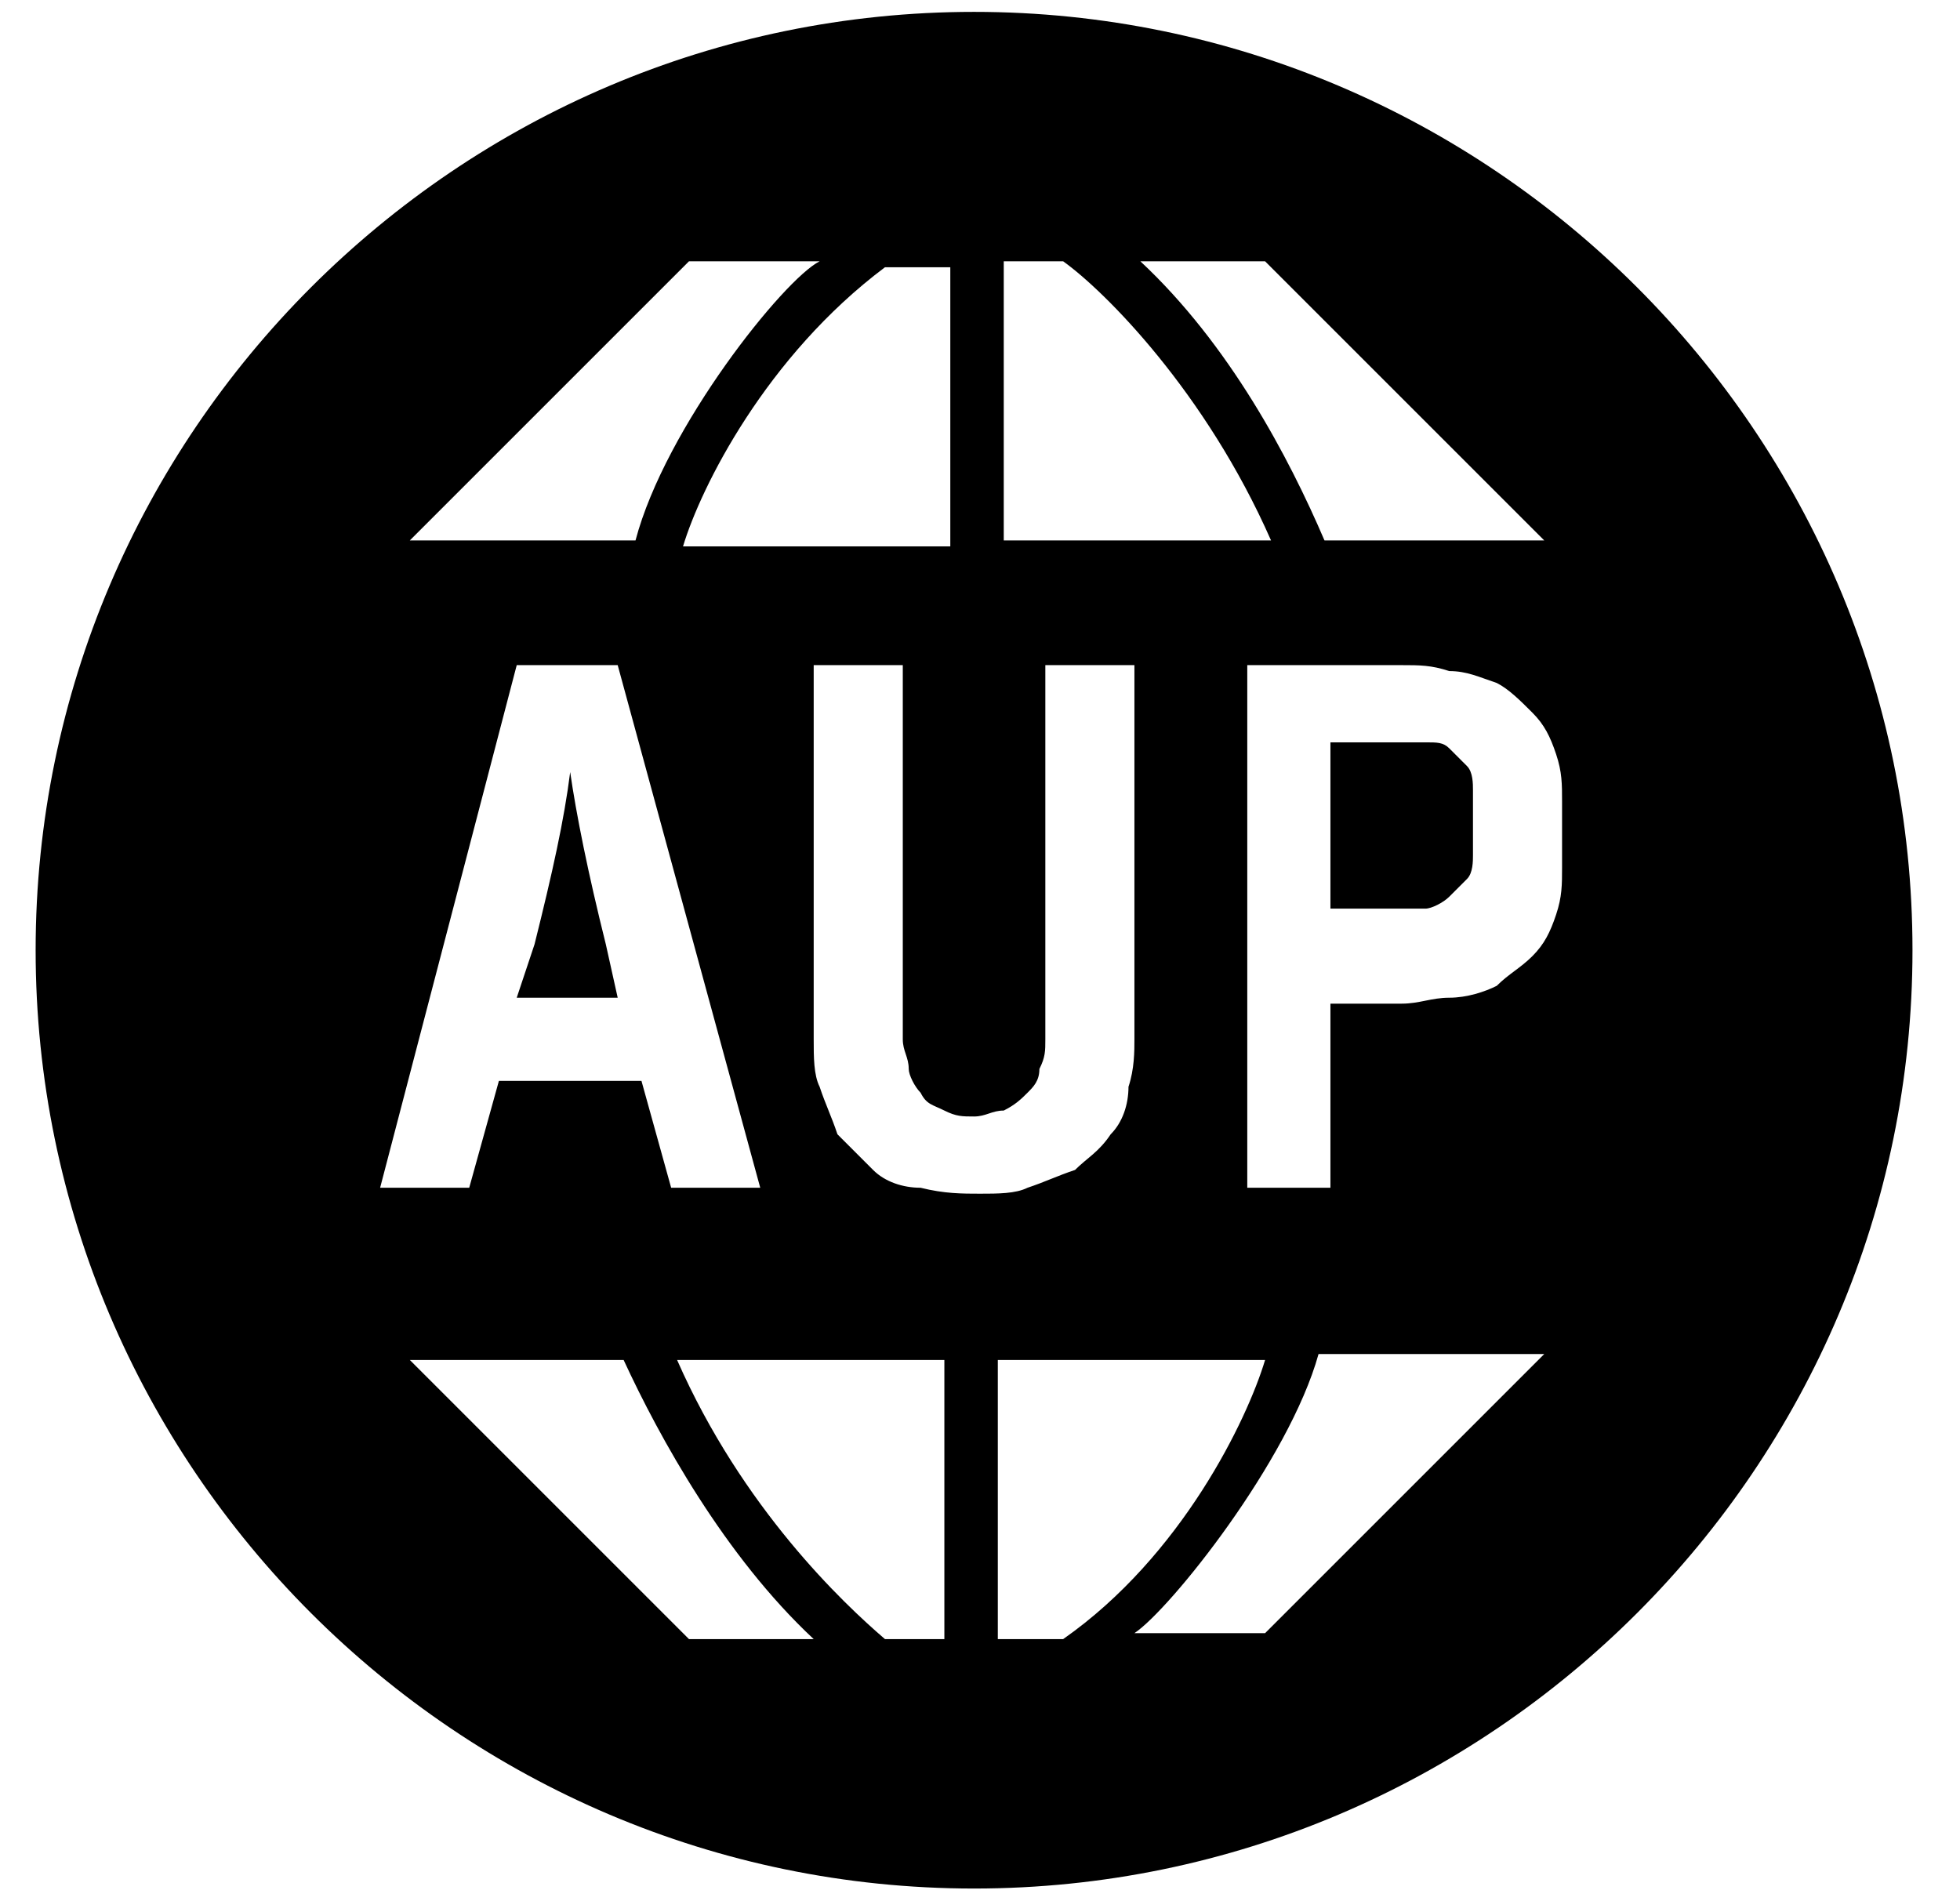
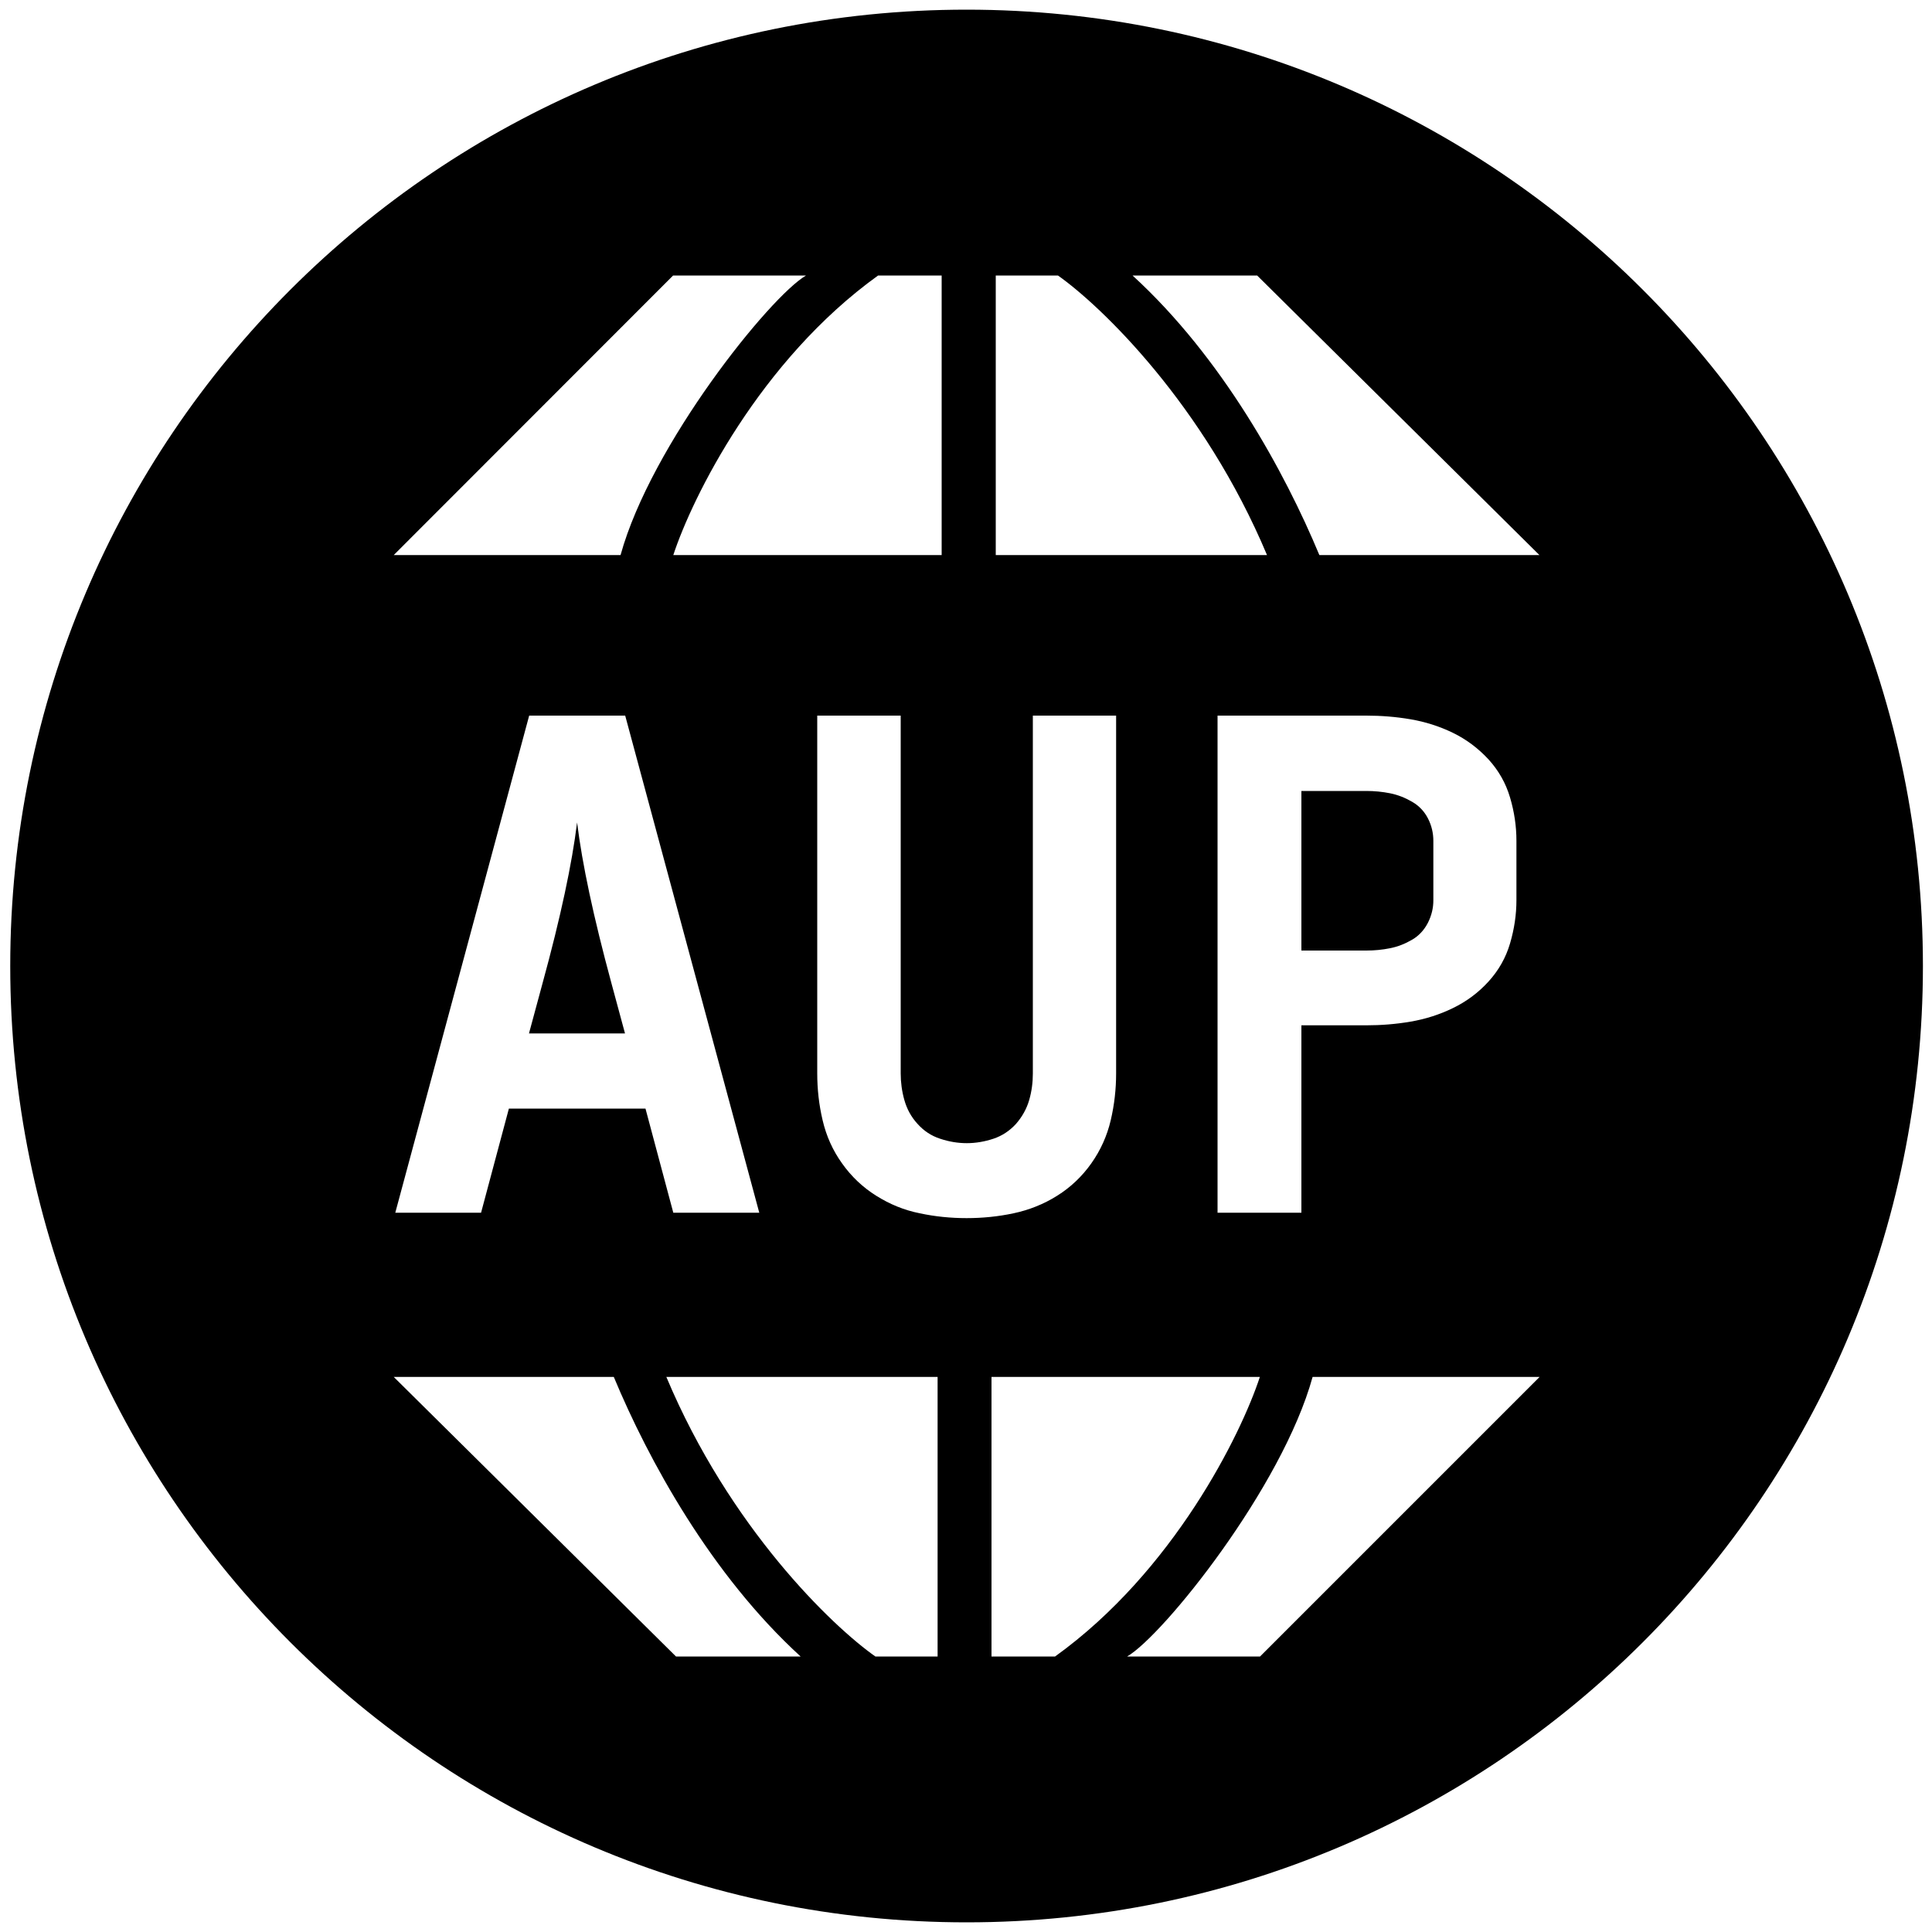
- <svg xmlns="http://www.w3.org/2000/svg" viewBox="0 0 33 32">
-   <path d="M16.4 31.8c8.7 0 15.8-7.1 15.8-15.8C32.2 7.3 25.1.2 16.4.2 7.7.2.6 7.3.6 16c0 8.7 7.1 15.8 15.8 15.8zM6.9 9.1l4.7-4.7h2.2c-.6.3-2.6 2.8-3.1 4.7H6.9zM16 4.5v4.7h-4.5c.3-1 1.4-3.2 3.4-4.7H16zm.9 4.6h4.5c-1.1-2.5-2.8-4.2-3.5-4.7h-1v4.7zm9.1 0h-3.7c-.6-1.4-1.6-3.3-3.1-4.7h2.1L26 9.1zM10.5 22.9H6.9l4.7 4.7h2.1c-1.5-1.4-2.6-3.4-3.2-4.7zm.9 0h4.5v4.7h-1c-.7-.6-2.4-2.2-3.5-4.7zm5.4 0v4.7h1.1c2-1.4 3.1-3.7 3.4-4.7h-4.5zm4.5 4.6l4.7-4.7h-3.8c-.5 1.8-2.5 4.3-3.1 4.7h2.2zM6.4 20h1.5l.5-1.8h2.4l.5 1.8h1.5l-2.4-8.8H8.7L6.4 20zm2.3-3.2l.3-.9c.3-1.2.5-2.1.6-2.9.1.7.3 1.7.6 2.9l.2.9H8.7zm7.8 3.3c.3 0 .6 0 .8-.1.3-.1.5-.2.8-.3.2-.2.4-.3.6-.6.2-.2.3-.5.3-.8.1-.3.1-.6.1-.8v-6.3h-1.5v6.3c0 .2 0 .3-.1.5 0 .2-.1.3-.2.4-.1.1-.2.2-.4.3-.2 0-.3.1-.5.1s-.3 0-.5-.1-.3-.1-.4-.3c-.1-.1-.2-.3-.2-.4 0-.2-.1-.3-.1-.5v-6.3h-1.5v6.3c0 .3 0 .6.1.8.1.3.2.5.3.8l.6.6c.2.2.5.3.8.3.4.1.7.1 1 .1zm5.9-.1H21v-8.8h2.6c.3 0 .5 0 .8.1.3 0 .5.1.8.2.2.1.4.3.6.5.2.2.3.4.4.7.1.3.1.5.1.8v1.1c0 .3 0 .5-.1.8-.1.3-.2.5-.4.7-.2.2-.4.3-.6.5-.2.1-.5.2-.8.2-.3 0-.5.1-.8.1h-1.2V20zm0-7.5v2.8H24c.1 0 .3-.1.4-.2l.3-.3c.1-.1.1-.3.1-.4v-1.1c0-.1 0-.3-.1-.4l-.3-.3c-.1-.1-.2-.1-.4-.1h-1.6z" fill-rule="evenodd" clip-rule="evenodd" />
+ <svg xmlns="http://www.w3.org/2000/svg" version="1.1" id="Layer_1" x="0px" y="0px" viewBox="0 0 1000 1000" style="enable-background:new 0 0 1000 1000;" xml:space="preserve">
+   <path d="M739.1,423.6c1.9,3.7,2.8,7.6,2.8,11.6V466c0,4-0.9,7.8-2.8,11.6c-1.9,3.7-4.6,6.7-8.2,8.8c-3.6,2.1-7.4,3.6-11.4,4.4  c-4,0.8-8.1,1.2-12.3,1.2h-33.6v-82.6h33.6c4.2,0,8.3,0.4,12.3,1.2c4,0.8,7.8,2.3,11.4,4.4C734.4,417,737.2,419.9,739.1,423.6z   M298.7,425.7c-2.6,21.2-8.5,49-17.9,83.3l-7,25.9h49.7l-7-25.9C307.2,474.7,301.3,447,298.7,425.7z M995.3,500  c0,273.4-221.6,495-495,495S5.3,773.4,5.3,500S226.9,5,500.3,5S995.3,226.6,995.3,500z M586.2,142.6  c46.4,42.4,78.8,101.7,96.7,144.7h113.9L650.7,142.6H586.2z M781.6,412.8c-2.2-7.5-6-14.1-11.2-19.8c-5.3-5.7-11.4-10.3-18.4-13.7  c-7-3.4-14.3-5.7-21.9-7c-7.6-1.3-15.2-1.9-22.9-1.9h-77v257.3h43.4v-97h33.6c7.7,0,15.3-0.6,22.9-1.9c7.6-1.3,14.9-3.6,21.9-7  c7-3.4,13.1-7.9,18.4-13.7c5.2-5.7,9-12.3,11.2-19.8c2.2-7.5,3.3-14.9,3.3-22.4v-30.8C784.9,427.7,783.8,420.2,781.6,412.8z   M515.4,287.3h140.4c-32.7-77.9-85.8-128.9-108.2-144.7h-32.2V287.3z M348.5,287.3h138.9V142.6h-32.9  C393.2,186.7,358.3,257.4,348.5,287.3z M323.6,370.4h-49.7l-69.3,257.3H249l14.4-53.9h70.7l14.4,53.9h44.5L323.6,370.4z   M203.8,287.3h117.4c15.8-57.3,77.4-133.9,96-144.7h-68.8L203.8,287.3z M414.4,857.4C368,815,335.6,755.7,317.7,712.7H203.8  l146.1,144.7H414.4z M485.3,712.7H344.9c32.7,77.9,85.7,128.9,108.2,144.7h32.2V712.7z M500.3,630.5c8.2,0,16.3-0.8,24.3-2.5  s15.6-4.7,22.6-9.1c7-4.4,12.9-10,17.7-16.8c4.8-6.8,8.1-14.2,10-22.2c1.9-8.1,2.8-16.2,2.8-24.3V370.4h-43.1v185.2  c0,4.7-0.6,9.3-1.9,13.8c-1.3,4.5-3.6,8.6-6.8,12.3c-3.3,3.6-7.2,6.2-11.7,7.7c-4.5,1.5-9.2,2.3-13.8,2.3c-4.7,0-9.3-0.8-13.8-2.3  c-4.6-1.5-8.5-4.1-11.7-7.7c-3.3-3.6-5.5-7.7-6.8-12.3c-1.3-4.6-1.9-9.2-1.9-13.8V370.4H423v185.2c0,8.2,0.9,16.3,2.8,24.3  c1.9,8.1,5.2,15.5,10,22.2c4.8,6.8,10.7,12.4,17.7,16.8c7,4.4,14.5,7.5,22.6,9.1C484,629.7,492.2,630.5,500.3,630.5z M652.1,712.7  H513.2v144.7h32.9C607.4,813.3,642.3,742.6,652.1,712.7z M796.9,712.7H679.4c-15.8,57.3-77.4,133.9-96,144.7h68.8L796.9,712.7z" />
</svg>
